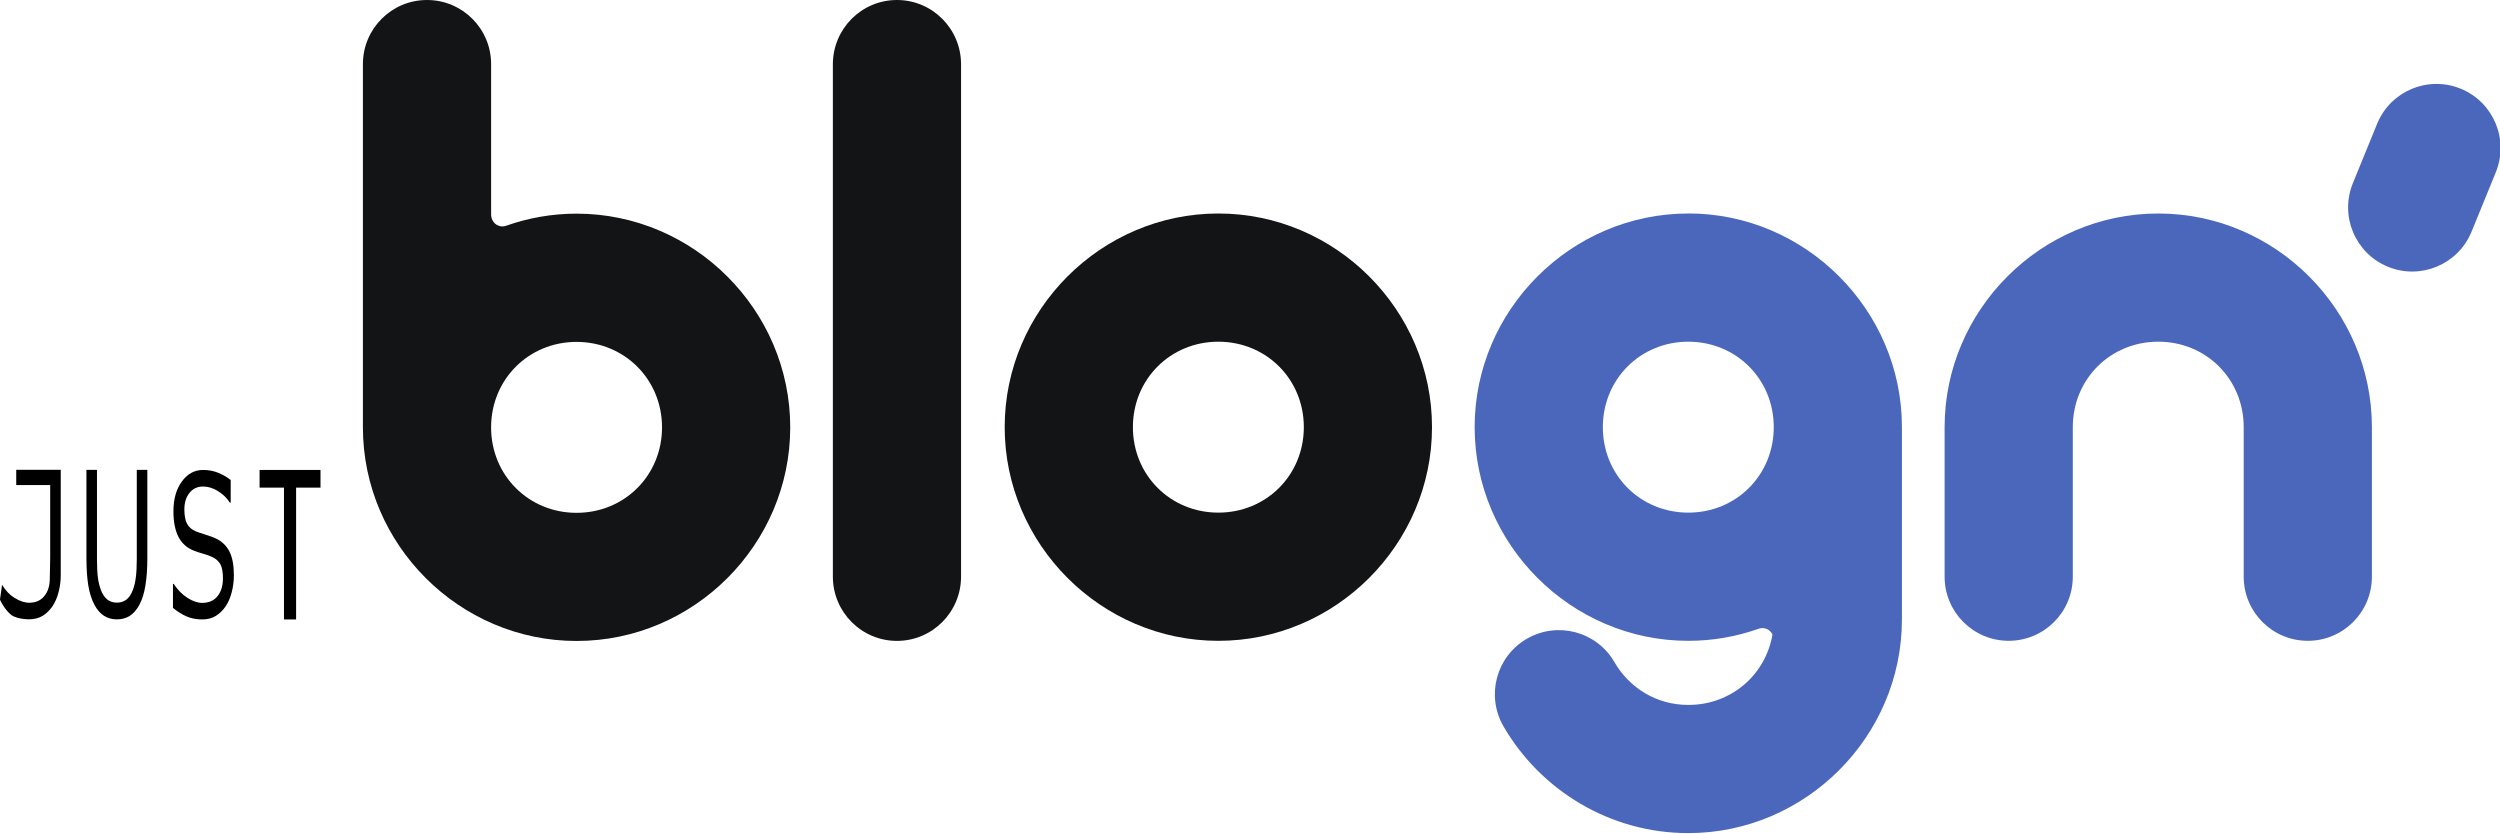
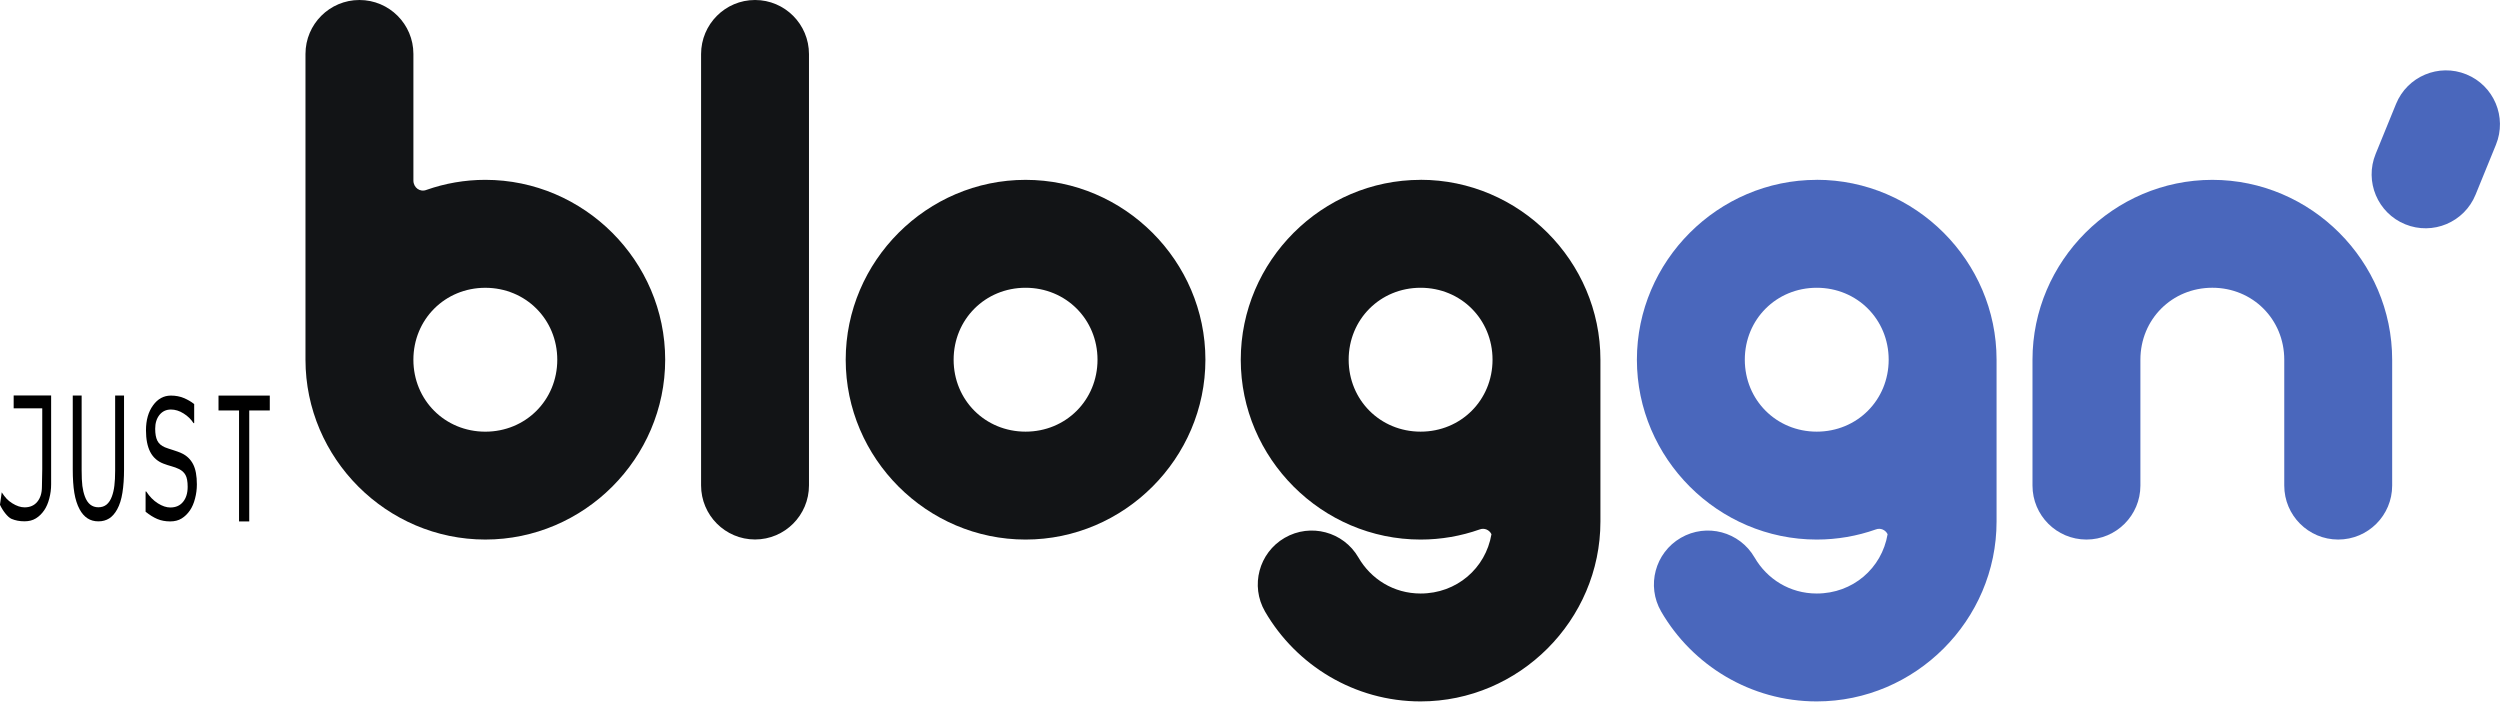
- <svg xmlns="http://www.w3.org/2000/svg" width="154.8mm" height="51.59mm" version="1.1" viewBox="0 0 154.8 51.59">
+ <svg xmlns="http://www.w3.org/2000/svg" width="183.9mm" height="51.6mm" version="1.1" viewBox="0 0 183.9 51.6">
  <g transform="translate(-80.86 -61.82)">
    <g shape-rendering="auto">
      <g fill="#121416">
        <path d="m107.3 61.82c-2.192 0-3.969 1.777-3.969 3.969v22.49c0 7.259 5.969 13.23 13.23 13.23s13.23-5.969 13.23-13.23-5.971-13.23-13.23-13.23c-1.514 0-2.971 0.261-4.33 0.739-0.471 0.188-0.961-0.16-0.961-0.691v-9.308c0-2.192-1.777-3.969-3.969-3.969zm9.26 21.17c2.969 0 5.293 2.323 5.293 5.293s-2.323 5.291-5.293 5.291c-2.969 0-5.291-2.322-5.291-5.291s2.322-5.293 5.291-5.293z" color="#121416" color-rendering="auto" dominant-baseline="auto" image-rendering="auto" solid-color="#121416" stop-color="#121416" style="font-feature-settings:normal;font-variant-alternates:normal;font-variant-caps:normal;font-variant-east-asian:normal;font-variant-ligatures:normal;font-variant-numeric:normal;font-variant-position:normal;inline-size:0;isolation:auto;mix-blend-mode:normal;shape-margin:0;shape-padding:0;text-decoration-color:#121416;text-decoration-line:none;text-decoration-style:solid;text-indent:0;text-orientation:mixed;text-transform:none;white-space:normal" />
        <path d="m136.4 61.82a3.969 3.982 0 0 0-3.969 3.982v31.72a3.969 3.982 0 0 0 3.969 3.982 3.969 3.982 0 0 0 3.969-3.982v-31.72a3.969 3.982 0 0 0-3.969-3.982z" color="#121416" color-rendering="auto" dominant-baseline="auto" image-rendering="auto" solid-color="#121416" stop-color="#121416" style="font-feature-settings:normal;font-variant-alternates:normal;font-variant-caps:normal;font-variant-east-asian:normal;font-variant-ligatures:normal;font-variant-numeric:normal;font-variant-position:normal;inline-size:0;isolation:auto;mix-blend-mode:normal;shape-margin:0;shape-padding:0;text-decoration-color:#121416;text-decoration-line:none;text-decoration-style:solid;text-indent:0;text-orientation:mixed;text-transform:none;white-space:normal" />
-         <path d="m156.3 75.04c-7.259 0-13.23 5.971-13.23 13.23 0 7.259 5.969 13.23 13.23 13.23 7.259 0 13.23-5.969 13.23-13.23 0-7.259-5.971-13.23-13.23-13.23zm0 7.938c2.97 0 5.293 2.323 5.293 5.293 0 2.97-2.323 5.291-5.293 5.291-2.97 0-5.291-2.322-5.291-5.291 0-2.97 2.322-5.293 5.291-5.293z" color="#121416" color-rendering="auto" dominant-baseline="auto" image-rendering="auto" solid-color="#121416" stop-color="#121416" style="font-feature-settings:normal;font-variant-alternates:normal;font-variant-caps:normal;font-variant-east-asian:normal;font-variant-ligatures:normal;font-variant-numeric:normal;font-variant-position:normal;inline-size:0;isolation:auto;mix-blend-mode:normal;paint-order:normal;shape-margin:0;shape-padding:0;text-decoration-color:#121416;text-decoration-line:none;text-decoration-style:solid;text-indent:0;text-orientation:mixed;text-transform:none;white-space:normal" />
+         <path d="m156.3 75.05c-7.259 0-13.23 5.971-13.23 13.23s5.969 13.23 13.23 13.23c7.259 0 13.23-5.969 13.23-13.23 0-7.259-5.971-13.23-13.23-13.23zm0 7.938c2.97 0 5.293 2.323 5.293 5.293s-2.323 5.291-5.293 5.291-5.291-2.322-5.291-5.291c0-2.97 2.322-5.293 5.291-5.293z" color="#121416" color-rendering="auto" dominant-baseline="auto" image-rendering="auto" solid-color="#121416" stop-color="#121416" style="font-feature-settings:normal;font-variant-alternates:normal;font-variant-caps:normal;font-variant-east-asian:normal;font-variant-ligatures:normal;font-variant-numeric:normal;font-variant-position:normal;inline-size:0;isolation:auto;mix-blend-mode:normal;paint-order:normal;shape-margin:0;shape-padding:0;text-decoration-color:#121416;text-decoration-line:none;text-decoration-style:solid;text-indent:0;text-orientation:mixed;text-transform:none;white-space:normal" />
      </g>
-       <path d="m185.4 75.04c-7.259 0-13.23 5.969-13.23 13.23 0 7.259 5.971 13.23 13.23 13.23 1.514 0 2.971-0.261 4.33-0.739 0.357-0.142 0.725 0.024 0.882 0.345-0.427 2.51-2.561 4.363-5.212 4.363-1.984 0-3.656-1.065-4.575-2.652-1.099-1.897-3.527-2.543-5.424-1.444-1.897 1.099-2.543 3.527-1.444 5.424 2.285 3.942 6.576 6.609 11.44 6.609 7.259 0 13.23-5.97 13.23-13.23v-11.91c0-7.259-5.97-13.23-13.23-13.23zm0 7.938c2.969 0 5.291 2.322 5.291 5.291 0 2.97-2.322 5.293-5.291 5.293-2.969 0-5.292-2.323-5.292-5.293 0-2.97 2.323-5.291 5.292-5.291z" color="#121416" color-rendering="auto" dominant-baseline="auto" fill="#4A67BC" image-rendering="auto" solid-color="#121416" stop-color="#121416" style="font-feature-settings:normal;font-variant-alternates:normal;font-variant-caps:normal;font-variant-east-asian:normal;font-variant-ligatures:normal;font-variant-numeric:normal;font-variant-position:normal;inline-size:0;isolation:auto;mix-blend-mode:normal;shape-margin:0;shape-padding:0;text-decoration-color:#121416;text-decoration-line:none;text-decoration-style:solid;text-indent:0;text-orientation:mixed;text-transform:none;white-space:normal" />
-       <path d="m214.5 75.04c-7.259 0-13.23 5.971-13.23 13.23v9.26a3.969 3.969 0 0 0 3.969 3.969 3.969 3.969 0 0 0 3.969-3.969v-9.26c0-2.97 2.322-5.293 5.291-5.293 2.97-1e-5 5.291 2.323 5.291 5.293v9.26a3.969 3.969 0 0 0 3.969 3.969 3.969 3.969 0 0 0 3.969-3.969v-9.26c0-7.259-5.969-13.23-13.23-13.23z" color="#121416" color-rendering="auto" dominant-baseline="auto" fill="#4A67BC" image-rendering="auto" solid-color="#121416" stop-color="#121416" style="font-feature-settings:normal;font-variant-alternates:normal;font-variant-caps:normal;font-variant-east-asian:normal;font-variant-ligatures:normal;font-variant-numeric:normal;font-variant-position:normal;inline-size:0;isolation:auto;mix-blend-mode:normal;paint-order:normal;shape-margin:0;shape-padding:0;text-decoration-color:#121416;text-decoration-line:none;text-decoration-style:solid;text-indent:0;text-orientation:mixed;text-transform:none;white-space:normal" />
+       <path d="m214.5 75.05c-7.259 0-13.23 5.969-13.23 13.23 0 7.259 5.971 13.23 13.23 13.23 1.514 0 2.971-0.261 4.33-0.739 0.357-0.142 0.725 0.024 0.882 0.345-0.427 2.51-2.561 4.363-5.212 4.363-1.984 0-3.656-1.065-4.575-2.652-1.099-1.897-3.527-2.543-5.424-1.444s-2.543 3.527-1.444 5.424c2.285 3.942 6.576 6.609 11.44 6.609 7.259 0 13.23-5.97 13.23-13.23v-11.91c0-7.259-5.97-13.23-13.23-13.23zm0 7.938c2.969 0 5.291 2.322 5.291 5.291 0 2.97-2.322 5.293-5.291 5.293s-5.292-2.323-5.292-5.293 2.323-5.291 5.292-5.291z" color="#121416" color-rendering="auto" dominant-baseline="auto" fill="#4a67bc" image-rendering="auto" solid-color="#121416" stop-color="#121416" style="font-feature-settings:normal;font-variant-alternates:normal;font-variant-caps:normal;font-variant-east-asian:normal;font-variant-ligatures:normal;font-variant-numeric:normal;font-variant-position:normal;inline-size:0;isolation:auto;mix-blend-mode:normal;shape-margin:0;shape-padding:0;text-decoration-color:#121416;text-decoration-line:none;text-decoration-style:solid;text-indent:0;text-orientation:mixed;text-transform:none;white-space:normal" />
+       <path d="m243.6 75.05c-7.259 0-13.23 5.971-13.23 13.23v9.26a3.969 3.969 0 0 0 3.969 3.969 3.969 3.969 0 0 0 3.969-3.969v-9.26c0-2.97 2.322-5.293 5.291-5.293 2.97-1e-5 5.291 2.323 5.291 5.293v9.26a3.969 3.969 0 0 0 3.969 3.969 3.969 3.969 0 0 0 3.969-3.969v-9.26c0-7.259-5.969-13.23-13.23-13.23z" color="#121416" color-rendering="auto" dominant-baseline="auto" fill="#4a67bc" image-rendering="auto" solid-color="#121416" stop-color="#121416" style="font-feature-settings:normal;font-variant-alternates:normal;font-variant-caps:normal;font-variant-east-asian:normal;font-variant-ligatures:normal;font-variant-numeric:normal;font-variant-position:normal;inline-size:0;isolation:auto;mix-blend-mode:normal;paint-order:normal;shape-margin:0;shape-padding:0;text-decoration-color:#121416;text-decoration-line:none;text-decoration-style:solid;text-indent:0;text-orientation:mixed;text-transform:none;white-space:normal" />
    </g>
-     <rect transform="rotate(22.2)" x="237.4" y="-25.8" width="7.938" height="11.91" ry="3.969" fill="#4A67BC" stop-color="#121416" />
+     <rect transform="rotate(22.2)" x="264.3" y="-36.8" width="7.938" height="11.91" ry="3.969" fill="#4a67bc" stop-color="#121416" />
    <g transform="matrix(.7021 0 0 1.05 80.85 60.86)" aria-label="JUST">
      <path d="m1.446 28.62v0.9h2.995v4.263l-0.034 1.23c0 0.438-0.16 0.789-0.482 1.051-0.318 0.263-0.765 0.394-1.339 0.394-0.406 0-0.839-0.097-1.301-0.291-0.462-0.194-0.737-0.404-1.09-0.762l-0.184 0.872c0.284 0.414 0.81 0.873 1.209 0.987 0.403 0.114 0.855 0.172 1.357 0.172 0.468 0 0.867-0.069 1.198-0.206 0.334-0.137 0.626-0.328 0.875-0.572 0.228-0.225 0.404-0.499 0.529-0.823 0.128-0.324 0.192-0.652 0.192-0.983v-6.234h-0.931z" stroke-width=".338" />
-       <path d="m13.01 33.79q0 0.94-0.169 1.642-0.165 0.696-0.545 1.16-0.362 0.441-0.846 0.644-0.484 0.203-1.128 0.203-0.658 0-1.147-0.215-0.489-0.215-0.823-0.632-0.381-0.476-0.55-1.148-0.165-0.673-0.165-1.653v-5.168h0.931v5.226q0 0.702 0.075 1.108 0.08 0.406 0.263 0.737 0.207 0.377 0.559 0.568 0.357 0.191 0.855 0.191 0.503 0 0.855-0.186 0.352-0.191 0.564-0.574 0.183-0.331 0.259-0.754 0.08-0.429 0.08-1.061v-5.255h0.931z" stroke-width=".267" />
-       <path d="m20.64 34.86q0 0.497-0.192 0.983-0.187 0.486-0.529 0.823-0.374 0.366-0.875 0.571-0.496 0.206-1.198 0.206-0.753 0-1.357-0.171-0.599-0.171-1.221-0.508v-1.417h0.066q0.529 0.537 1.221 0.829t1.301 0.291q0.861 0 1.338-0.394 0.482-0.394 0.482-1.051 0-0.566-0.229-0.834-0.225-0.269-0.688-0.417-0.351-0.114-0.763-0.189-0.407-0.074-0.866-0.189-0.927-0.24-1.376-0.817-0.445-0.583-0.445-1.514 0-1.069 0.739-1.748 0.739-0.686 1.877-0.686 0.735 0 1.348 0.171t1.086 0.423v1.337h-0.066q-0.398-0.411-1.048-0.68-0.646-0.274-1.324-0.274-0.744 0-1.198 0.377-0.449 0.377-0.449 0.971 0 0.531 0.225 0.834 0.225 0.303 0.791 0.463 0.299 0.08 0.852 0.194 0.552 0.114 0.936 0.234 0.777 0.251 1.17 0.76 0.393 0.508 0.393 1.423z" stroke-width=".265" />
+       <path d="m13.01 33.79q0 0.94-0.169 1.642-0.165 0.696-0.545 1.16-0.362 0.441-0.846 0.644t-1.128 0.203q-0.658 0-1.147-0.215-0.489-0.215-0.823-0.632-0.381-0.476-0.55-1.148-0.165-0.673-0.165-1.653v-5.168h0.931v5.226q0 0.702 0.075 1.108 0.08 0.406 0.263 0.737 0.207 0.377 0.559 0.568 0.357 0.191 0.855 0.191 0.503 0 0.855-0.186 0.352-0.191 0.564-0.574 0.183-0.331 0.259-0.754 0.08-0.429 0.08-1.061v-5.255h0.931z" stroke-width=".267" />
+       <path d="m20.64 34.86q0 0.497-0.192 0.983-0.187 0.486-0.529 0.823-0.374 0.366-0.875 0.571-0.496 0.206-1.198 0.206-0.753 0-1.357-0.171-0.599-0.171-1.221-0.508v-1.417h0.066q0.529 0.537 1.221 0.829t1.301 0.291q0.861 0 1.338-0.394 0.482-0.394 0.482-1.051 0-0.566-0.229-0.834-0.225-0.269-0.688-0.417-0.351-0.114-0.763-0.189-0.407-0.074-0.866-0.189-0.927-0.24-1.376-0.817-0.445-0.583-0.445-1.514 0-1.069 0.739-1.748 0.739-0.686 1.877-0.686 0.735 0 1.348 0.171t1.086 0.423v1.337h-0.066q-0.398-0.411-1.048-0.68-0.646-0.274-1.324-0.274-0.744 0-1.198 0.377-0.449 0.377-0.449 0.971 0 0.531 0.225 0.834t0.791 0.463q0.299 0.08 0.852 0.194t0.936 0.234q0.777 0.251 1.17 0.76 0.393 0.508 0.393 1.423z" stroke-width=".265" />
      <path d="m28.28 29.67h-2.152v7.774h-1.069v-7.774h-2.151v-1.042h5.372z" stroke-width=".257" />
    </g>
  </g>
+   <path d="m104.5 13.23c-7.259 0-13.23 5.969-13.23 13.23 0 7.259 5.971 13.23 13.23 13.23 1.514 0 2.971-0.261 4.33-0.739 0.357-0.142 0.725 0.024 0.882 0.345-0.427 2.51-2.561 4.363-5.212 4.363-1.984 0-3.656-1.065-4.575-2.652-1.099-1.897-3.527-2.543-5.424-1.444-1.897 1.099-2.543 3.527-1.444 5.424 2.285 3.942 6.576 6.609 11.44 6.609 7.259 0 13.23-5.97 13.23-13.23v-11.91c0-7.259-5.97-13.23-13.23-13.23zm0 7.938c2.969 0 5.291 2.322 5.291 5.291 0 2.97-2.322 5.293-5.291 5.293s-5.292-2.323-5.292-5.293 2.323-5.291 5.292-5.291z" color="#121416" color-rendering="auto" dominant-baseline="auto" fill="#121416" image-rendering="auto" solid-color="#121416" stop-color="#121416" style="font-feature-settings:normal;font-variant-alternates:normal;font-variant-caps:normal;font-variant-east-asian:normal;font-variant-ligatures:normal;font-variant-numeric:normal;font-variant-position:normal;inline-size:0;isolation:auto;mix-blend-mode:normal;shape-margin:0;shape-padding:0;text-decoration-color:#121416;text-decoration-line:none;text-decoration-style:solid;text-indent:0;text-orientation:mixed;text-transform:none;white-space:normal" />
</svg>
